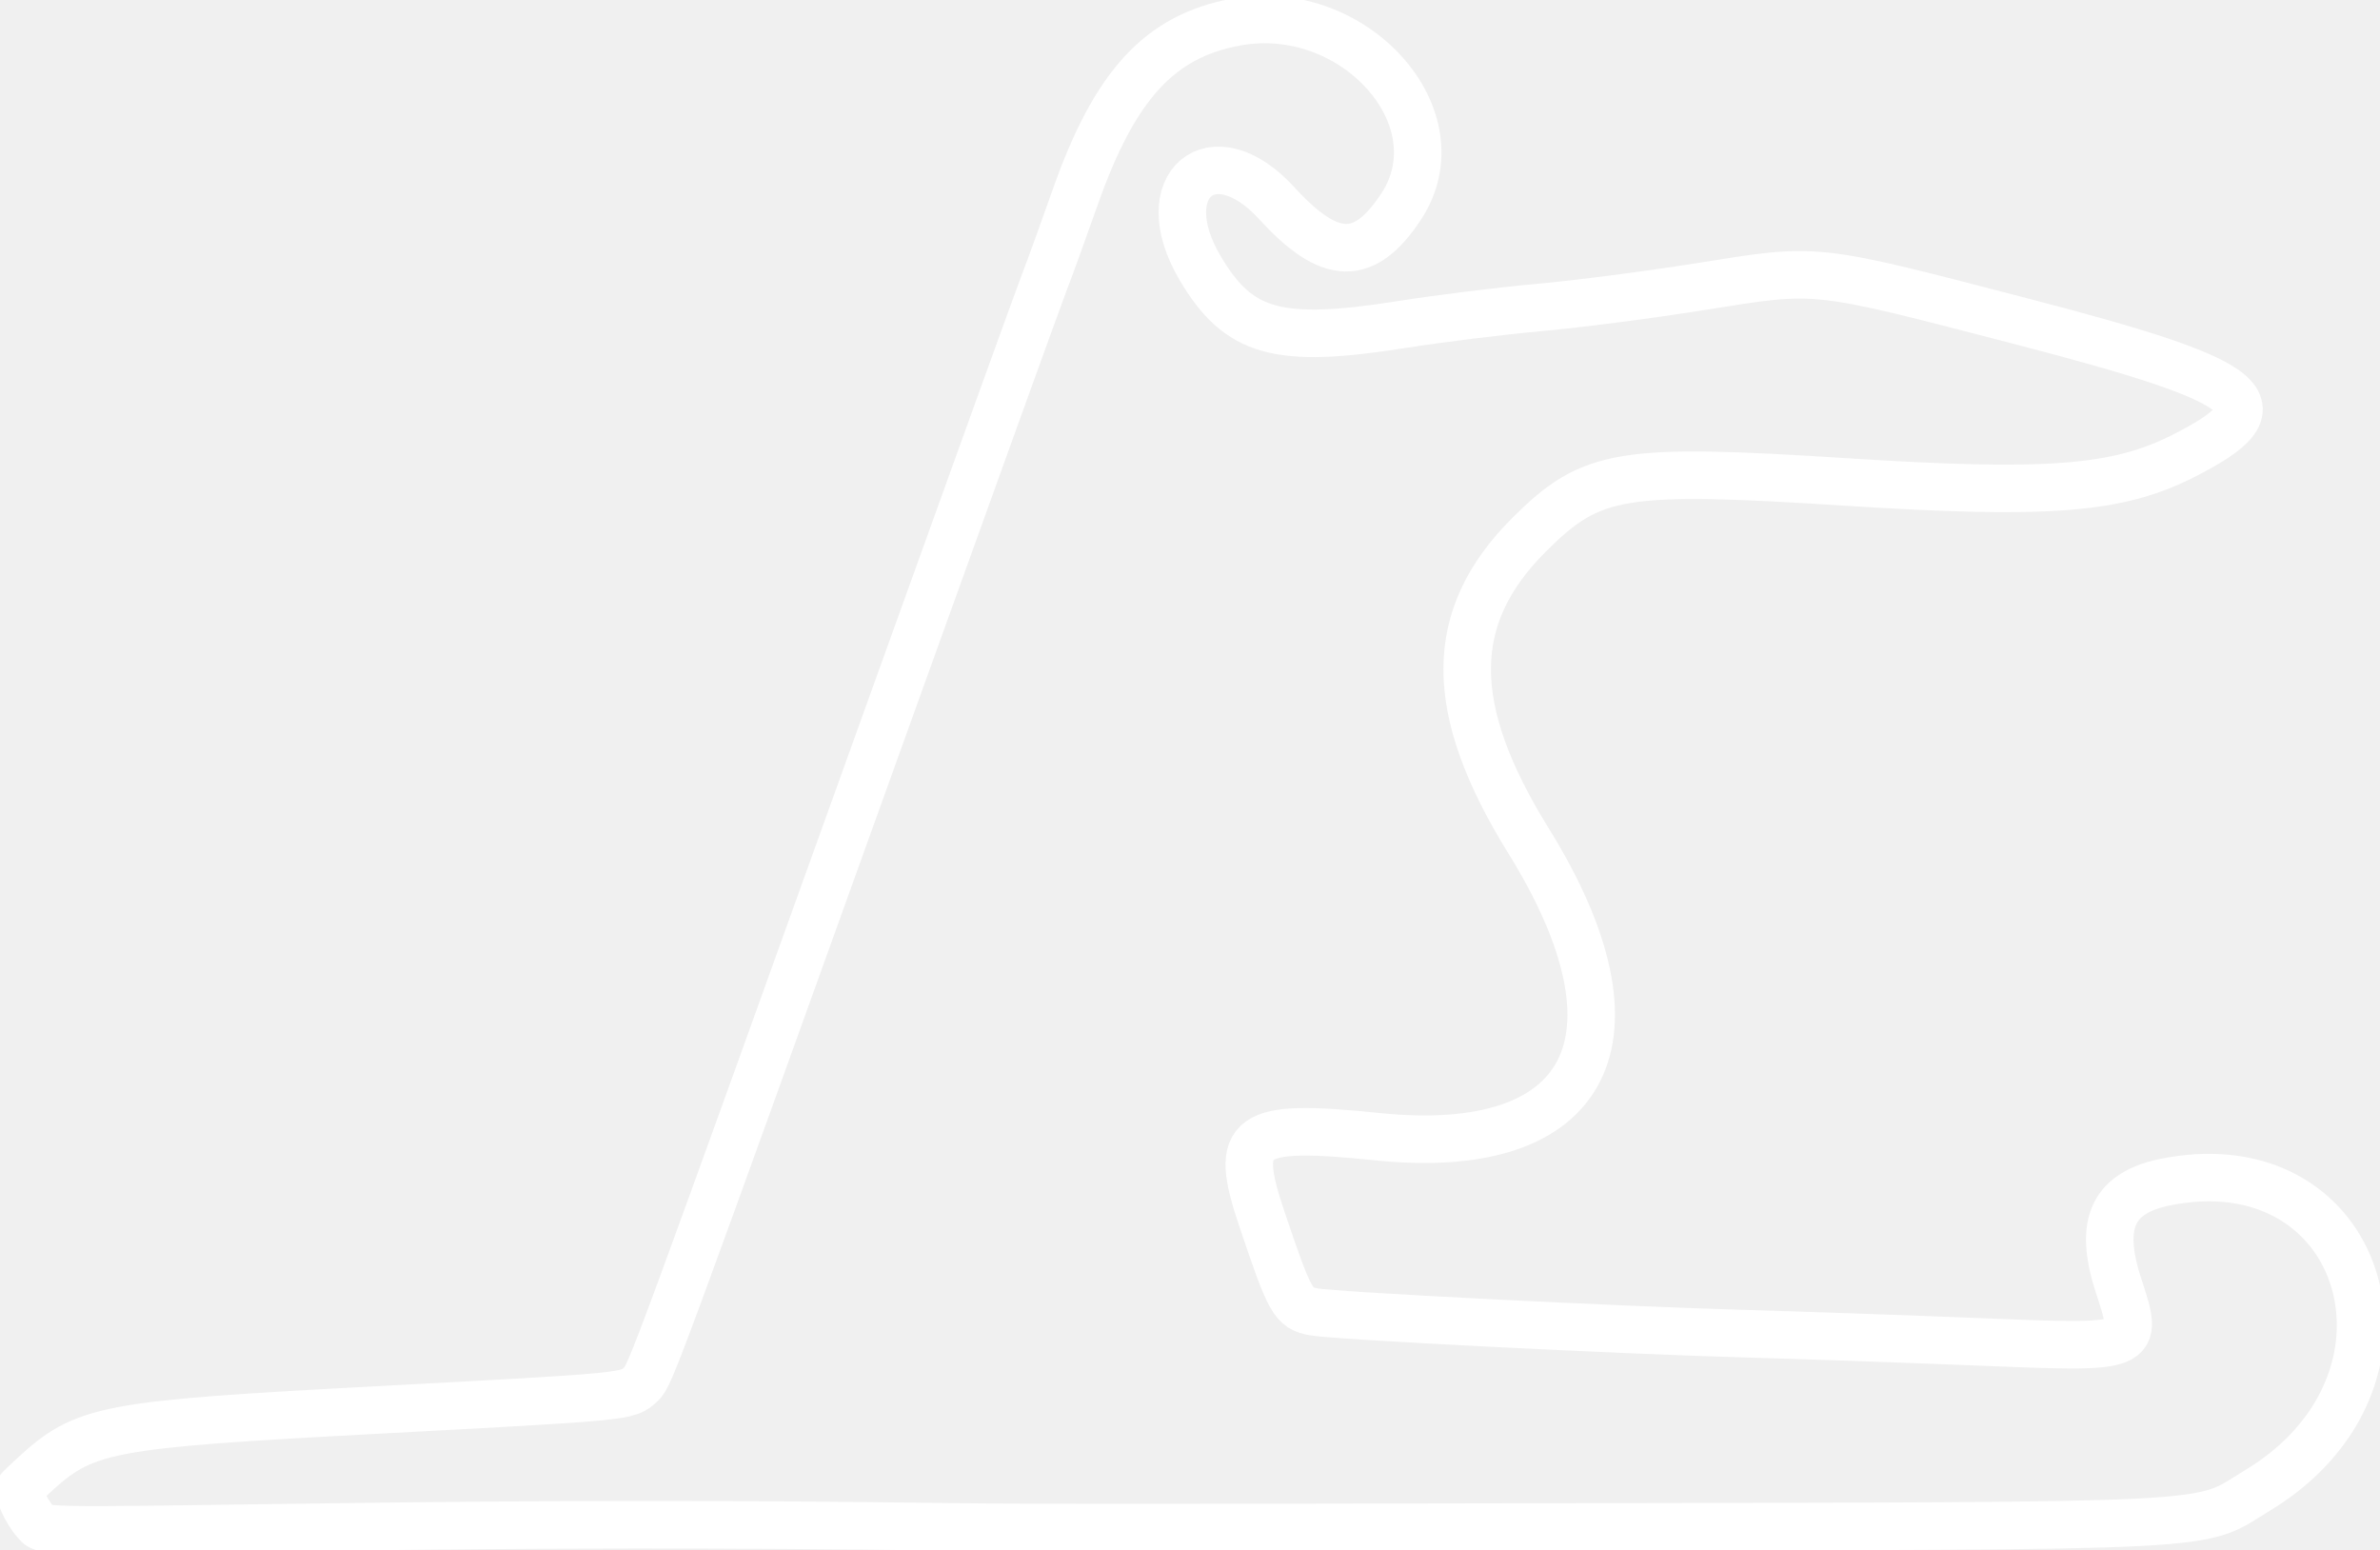
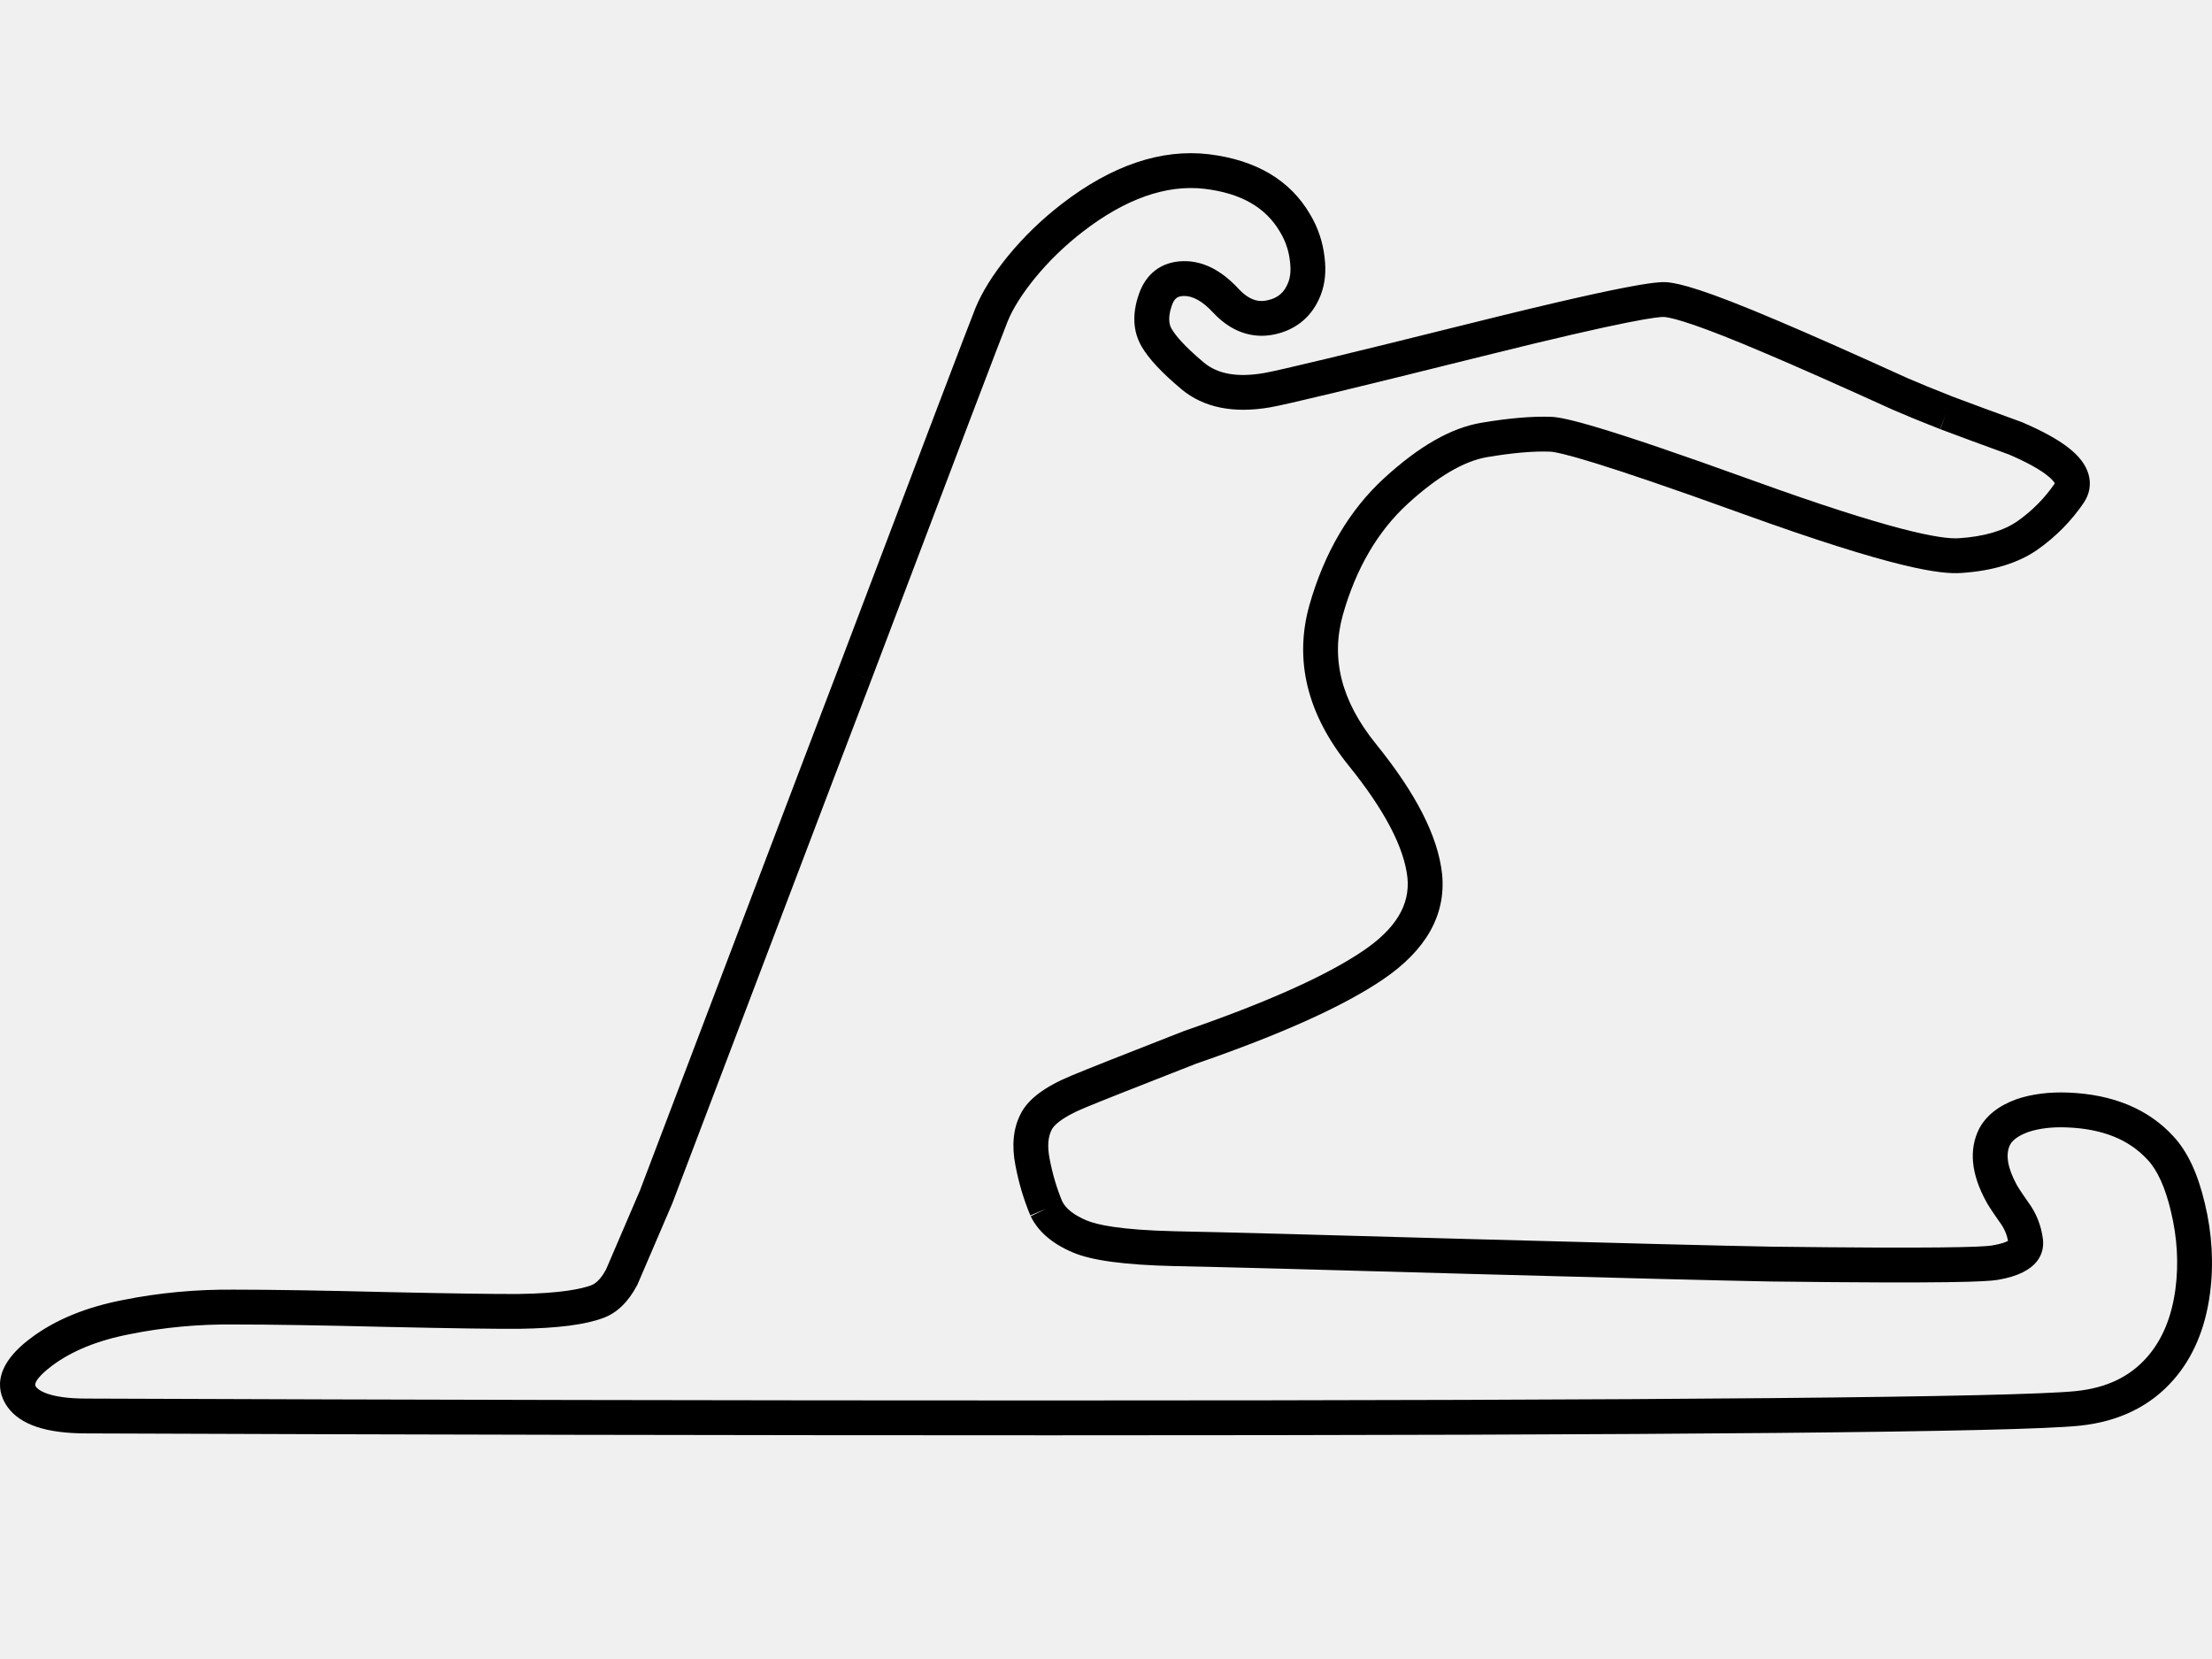
- <svg xmlns="http://www.w3.org/2000/svg" id="svg4159" height="326.01" viewBox="0 0 500.834 326.013" width="500.83" version="1.1">
-   <path id="path4169" stroke-linejoin="round" d="m490.05 299.77c16.808-24.592 0.665-57.836-34.045-51.106-11.377 2.206-14.444 8.696-10.241 21.672 4.399 13.579 4.885 13.383-29.629 11.999-15.386-0.617-36.964-1.371-47.95-1.675-27.435-0.76-87.181-3.774-91.736-4.628-4.338-0.813-4.975-1.956-10.912-19.566-6.075-18.017-3.148-20.098 24.324-17.289 44.704 4.572 57.606-20.625 31.837-62.181-17.295-27.89-17.268-47.174 0.089-64.49 13.139-13.107 19.257-14.122 66.864-11.084 42.15 2.69 56.859 1.563 70.668-5.412 21.398-10.809 15.882-15.451-33.644-28.321-44.524-11.57-42.802-11.381-67.703-7.401-10.66 1.704-25.959 3.687-33.999 4.407-8.04 0.72-21.057 2.331-28.926 3.579-26.213 4.154-34.42 1.851-42.539-11.933-10.271-17.439 2.706-28.334 16.173-13.577 11.201 12.273 18.447 12.455 26.19 0.663 12.229-18.623-9.957-43.345-34.793-38.772-16.038 2.953-25.482 13.222-33.781 36.736-2.724 7.718-5.633 15.738-6.464 17.824-0.831 2.086-14.984 41.244-31.451 87.017-50.781 141.15-51.54 143.21-53.474 145-2.883 2.677-2.158 2.605-55.675 5.459-57.364 3.058-61.411 3.837-72.32 13.905-1.25 1.153-2.468 2.31-2.707 2.571-0.595 0.651 1.411 5.016 3.204 6.973 1.953 2.131-1.45 2.062 59.441 1.213 48.318-0.673 86.183-0.7 132.01-0.093 16.254 0.215 32.574 0.222 125.88 0.046 146.88-0.276 137.29 0.219 150.45-7.782 6.456-3.924 11.364-8.654 14.852-13.758z" stroke="white" stroke-width="10" fill="none" />
+ <svg xmlns="http://www.w3.org/2000/svg" width="500" height="375" viewBox="0 0 500 375" class="f1-svg-track">
+   <g>
+     <path class="f1-svg-track__outline" d="M196.949 153.689l-7.363-2.789c19.337-51.056 29.439-77.621 30.884-81.215 1.489-3.657 3.971-7.631 7.38-11.828 3.563-4.338 7.643-8.287 12.139-11.754 11.301-8.718 22.483-12.499 33.228-11.242 10.71 1.293 18.418 5.868 22.922 13.599 1.771 2.963 2.874 6.229 3.261 9.67.402 3.152.116 6.042-.857 8.532-1.802 4.699-5.351 7.78-10.255 8.884-3.6.813-8.977.613-14.138-4.952-2.319-2.5-4.518-3.724-6.547-3.69-1.324.033-2.158.408-2.771 2.292-1.093 3.239-.247 4.7.031 5.18.762 1.316 2.638 3.697 7.252 7.574 3.155 2.62 7.61 3.402 13.604 2.373 3.278-.553 19.232-4.397 47.43-11.427 38.4-9.57 42.245-9.229 43.887-9.083 2.668.297 8.065 1.522 25.088 8.792 6.835 2.89 16.61 7.221 29.041 12.867 2.489 1.088 5.958 2.508 10.26 4.197l-2.878 7.329c-4.395-1.725-7.956-3.184-10.588-4.334-12.418-5.64-22.129-9.943-28.915-12.811-14.827-6.334-20.579-7.958-22.795-8.206-1.19-.095-7.787.562-41.195 8.888-28.793 7.178-44.498 10.956-48.013 11.549-8.273 1.418-14.995.042-19.973-4.092-4.487-3.769-7.432-6.928-9.02-9.673-1.931-3.333-2.163-7.237-.69-11.6 1.567-4.818 5.14-7.562 10.047-7.686 4.389-.118 8.595 1.978 12.518 6.207 2.802 3.021 5.017 2.991 6.634 2.626 2.342-.527 3.773-1.775 4.645-4.047.497-1.271.622-2.862.382-4.751-.271-2.409-.996-4.55-2.225-6.606-3.263-5.6-8.84-8.787-17.07-9.781-8.617-1.011-17.873 2.239-27.489 9.658-4.026 3.104-7.676 6.638-10.849 10.5-2.907 3.578-4.99 6.88-6.18 9.801-1.401 3.478-11.772 30.753-30.822 81.049zM232.896 274.73c-1.483-3.534-2.612-7.315-3.354-11.238-.901-4.508-.512-8.459 1.165-11.704 1.653-3.308 5.433-6.161 11.528-8.675 3.434-1.432 11.734-4.721 25.361-10.048l.15-.056c18.482-6.372 32.047-12.445 40.316-18.05 7.377-4.965 10.672-10.369 10.082-16.529-.725-6.815-5.186-15.353-13.257-25.332-9.401-11.63-12.401-23.838-8.916-36.286 3.367-11.873 9.05-21.533 16.896-28.724 7.936-7.271 15.126-11.369 21.982-12.527 6.274-1.059 11.622-1.51 15.906-1.335 2.865.146 10.653 1.797 45.537 14.407 31.076 11.232 42.403 13.298 46.436 13.031 5.675-.358 10.159-1.664 13.329-3.88 3.327-2.351 6.162-5.222 8.411-8.522l.001-.003c-.268-.534-1.862-2.862-10.354-6.52-6.047-2.192-11.269-4.117-15.522-5.723l2.782-7.366c4.245 1.603 9.471 3.529 15.53 5.725l.211.084c9.13 3.918 13.744 7.53 14.962 11.712.655 2.249.273 4.505-1.104 6.525-2.779 4.08-6.275 7.623-10.389 10.53-4.388 3.067-10.224 4.845-17.361 5.296-4.491.285-14.528-.804-49.608-13.484-32.902-11.894-41.202-13.843-43.221-13.947-3.696-.15-8.499.266-14.234 1.234-5.239.885-11.287 4.441-17.975 10.568-6.753 6.19-11.677 14.62-14.637 25.055-2.793 9.978-.354 19.534 7.461 29.201 9.167 11.335 14.063 20.982 14.968 29.491.882 9.211-3.665 17.219-13.509 23.844-8.821 5.979-22.983 12.355-42.081 18.943-13.342 5.215-21.798 8.566-25.138 9.958-5.733 2.365-7.173 4.263-7.526 4.97-.859 1.665-1.005 3.881-.455 6.632.647 3.42 1.616 6.669 2.887 9.696l-7.26 3.047zM237.564 324.435c-70.715 0-144.065-.144-218.016-.427-9.112 0-14.954-1.955-17.845-5.977-2.031-2.853-4.027-8.652 5.307-15.599 5.41-4.08 12.434-6.975 20.855-8.589 8.049-1.627 16.476-2.407 24.976-2.332 8.157 0 19.846.186 34.7.552 14.814.323 24.847.469 29.809.426 9.466-.142 14.069-1.141 16.261-1.954 1.48-.531 2.639-2.207 3.376-3.574l7.663-17.857c6.848-17.977 19.017-50.006 36.505-96.089 2.976-7.825 5.787-15.2 8.435-22.125l7.355 2.811c-2.646 6.922-5.457 14.292-8.43 22.11-17.514 46.15-29.693 78.208-36.536 96.172l-.062.151-7.762 18.085-.135.284c-2.013 3.817-4.608 6.316-7.713 7.429-4.044 1.5-10.229 2.3-18.866 2.43-5.14.043-14.97-.098-30.083-.428-14.802-.365-26.425-.549-34.557-.549-8.006-.079-15.865.657-23.415 2.184-7.269 1.393-13.195 3.801-17.656 7.165-.778.58-4.519 3.46-3.624 4.717.445.619 2.616 2.684 11.456 2.684 73.956.284 147.296.427 218.001.427 139.704 0 217.646-.713 231.659-2.118 6.966-.714 12.261-3.255 16.177-7.768 3.38-3.871 5.512-9.031 6.342-15.346.747-5.716.402-11.606-1.023-17.502-1.264-5.348-3.021-9.252-5.228-11.625-4.25-4.635-10.208-7.037-18.234-7.363-3.41-.141-6.396.22-8.889 1.074-1.382.51-3.282 1.449-4.017 2.858-1.064 2.158-.575 5.213 1.492 9.008.175.33.722 1.271 2.57 3.892 1.859 2.508 3.016 5.403 3.382 8.531.284 2.754-.684 7.521-10.295 9.107-2.477.393-10.466.856-51.342.357-10.909-.202-33.718-.777-67.816-1.711-34.048-.973-56.586-1.568-66.994-1.771-11.085-.26-18.532-1.26-22.783-3.061-4.667-1.957-7.896-4.718-9.583-8.203l7.087-3.432c.826 1.707 2.695 3.181 5.555 4.379 2.263.958 7.538 2.155 19.894 2.444 10.416.203 32.979.799 67.045 1.772 34.072.934 56.856 1.509 67.718 1.709 37.11.453 47.655.109 49.961-.257 2.124-.351 3.175-.786 3.646-1.042-.266-1.498-.876-2.893-1.854-4.212-2.151-3.049-2.812-4.187-3.128-4.783-3.341-6.131-3.879-11.627-1.574-16.291 1.56-2.999 4.373-5.233 8.4-6.715 3.507-1.203 7.465-1.703 11.848-1.523 10.084.41 18.057 3.736 23.696 9.889 3.173 3.41 5.502 8.368 7.102 15.134 1.648 6.82 2.045 13.675 1.172 20.356-1.037 7.884-3.799 14.441-8.21 19.493-5.21 6.002-12.386 9.515-21.321 10.431-14.484 1.456-90.517 2.162-232.454 2.162z" />
+   </g>
</svg>
